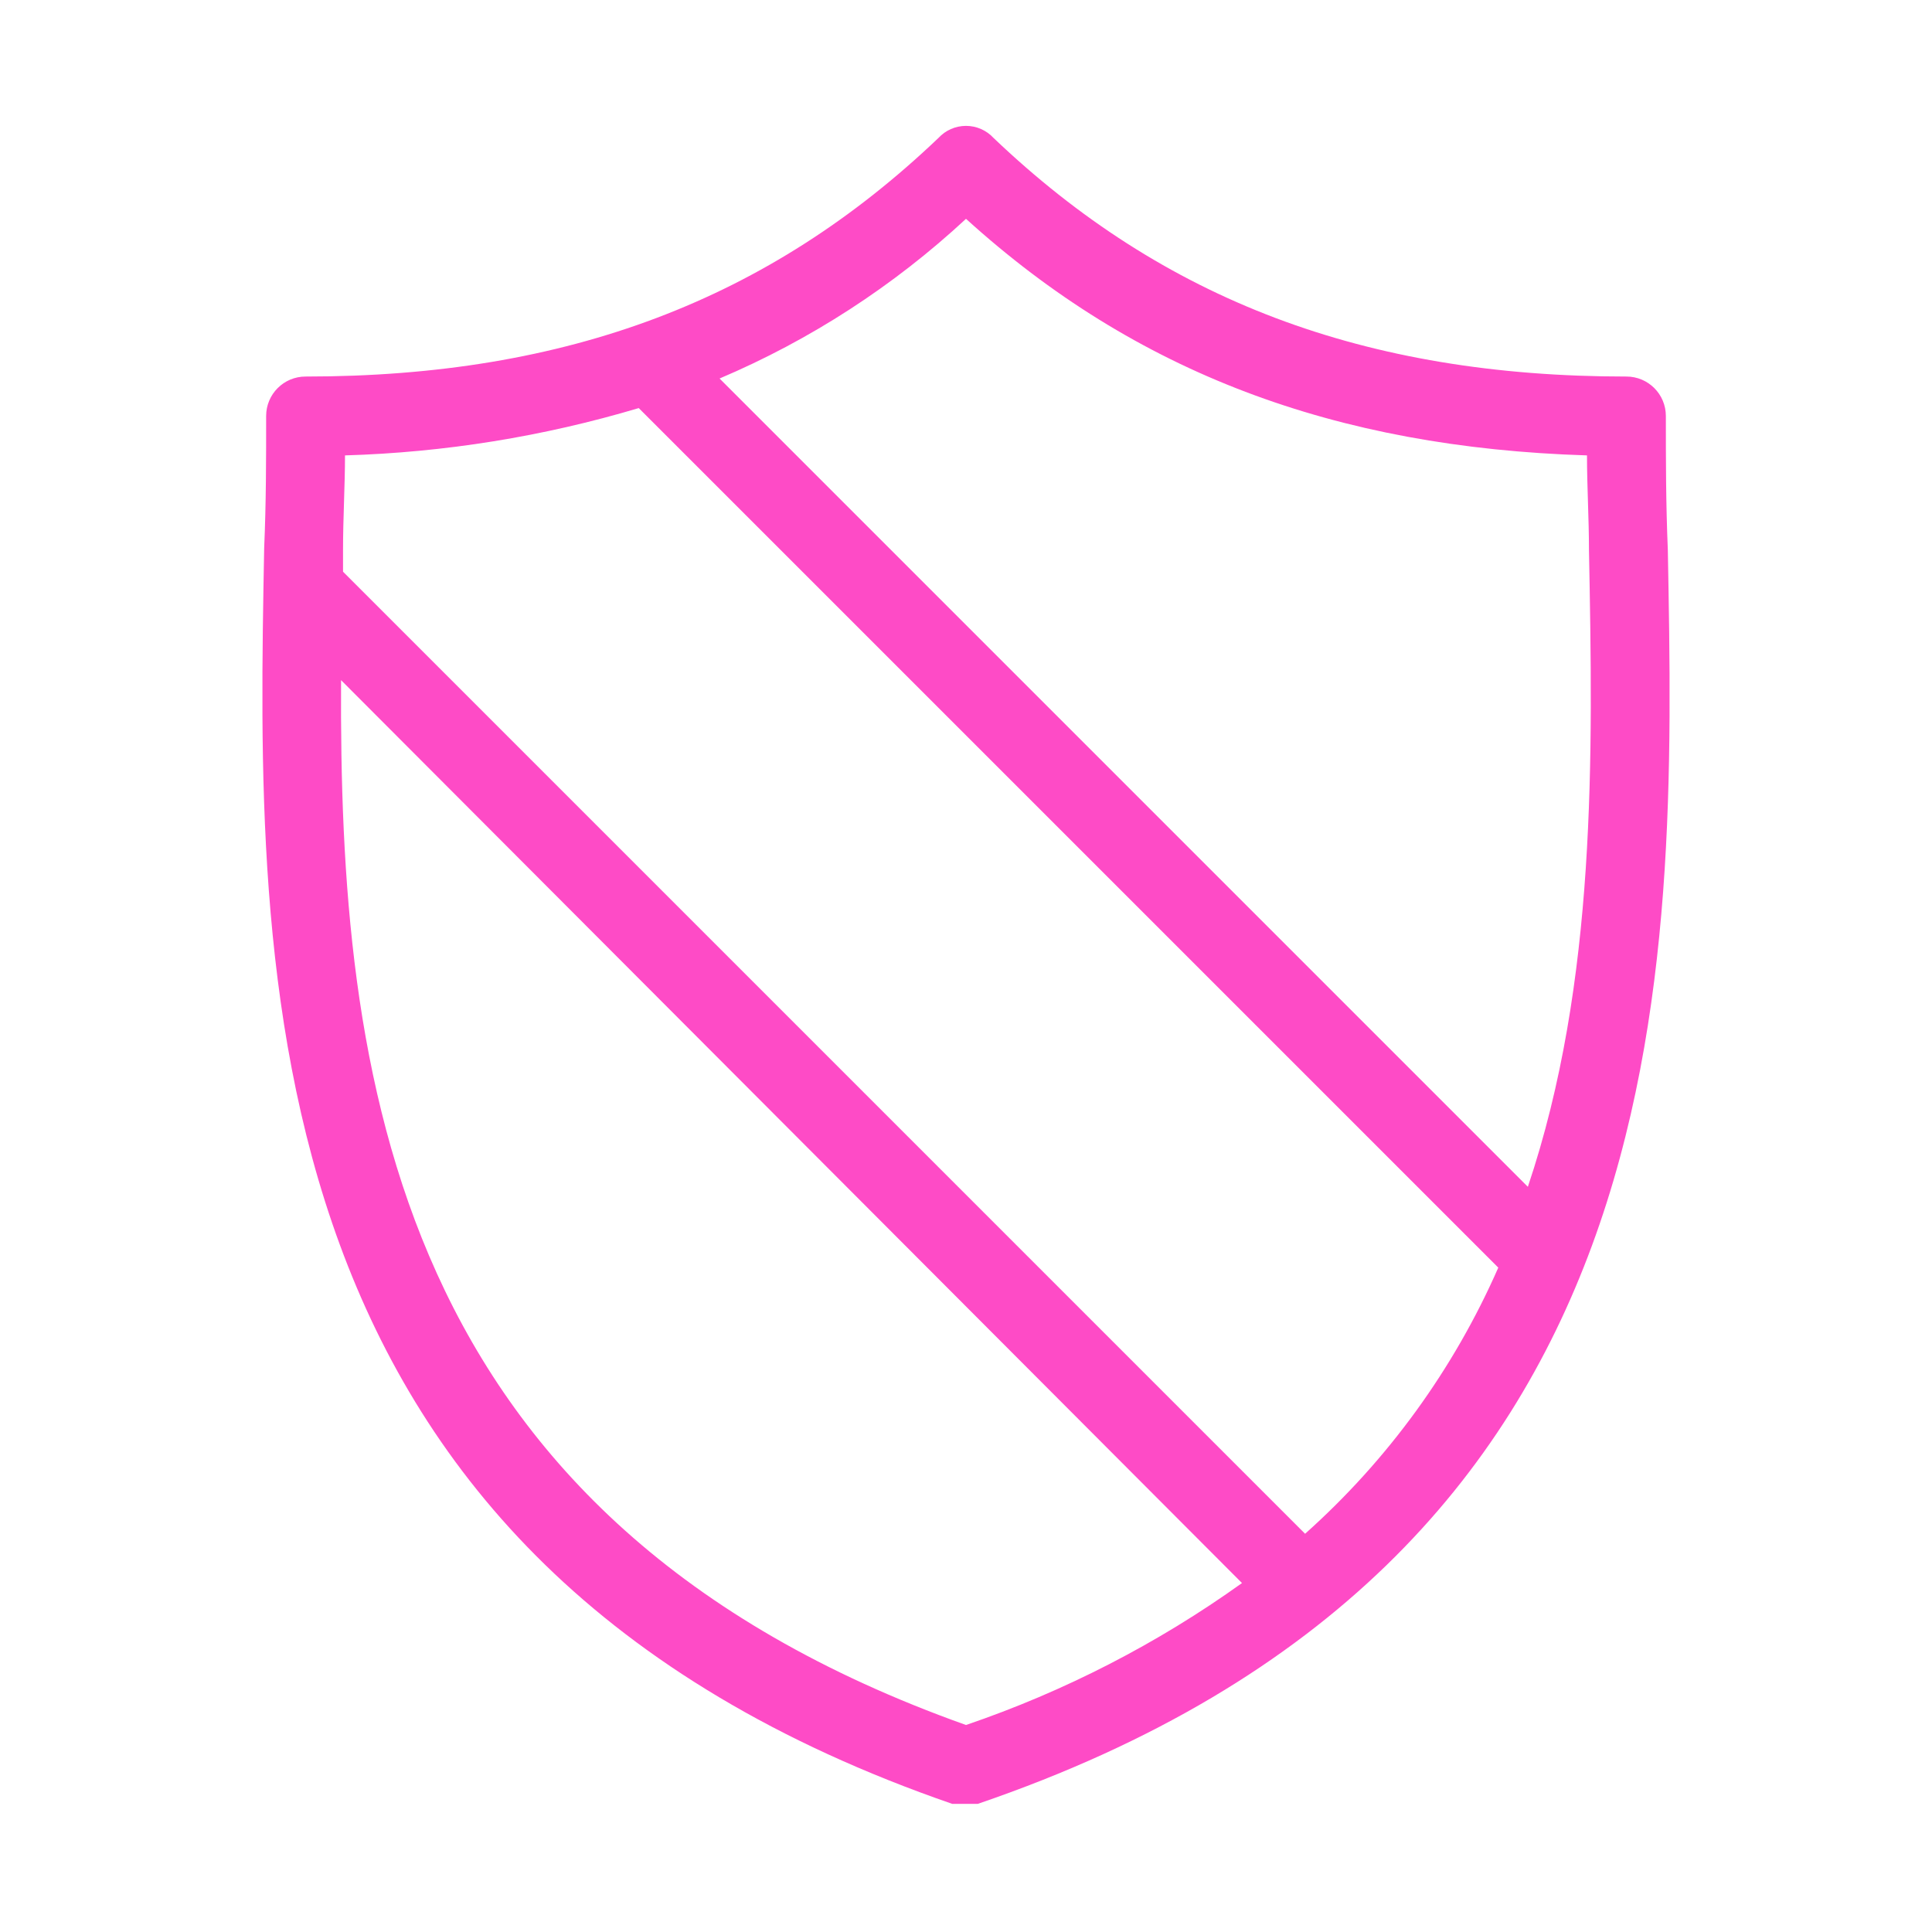
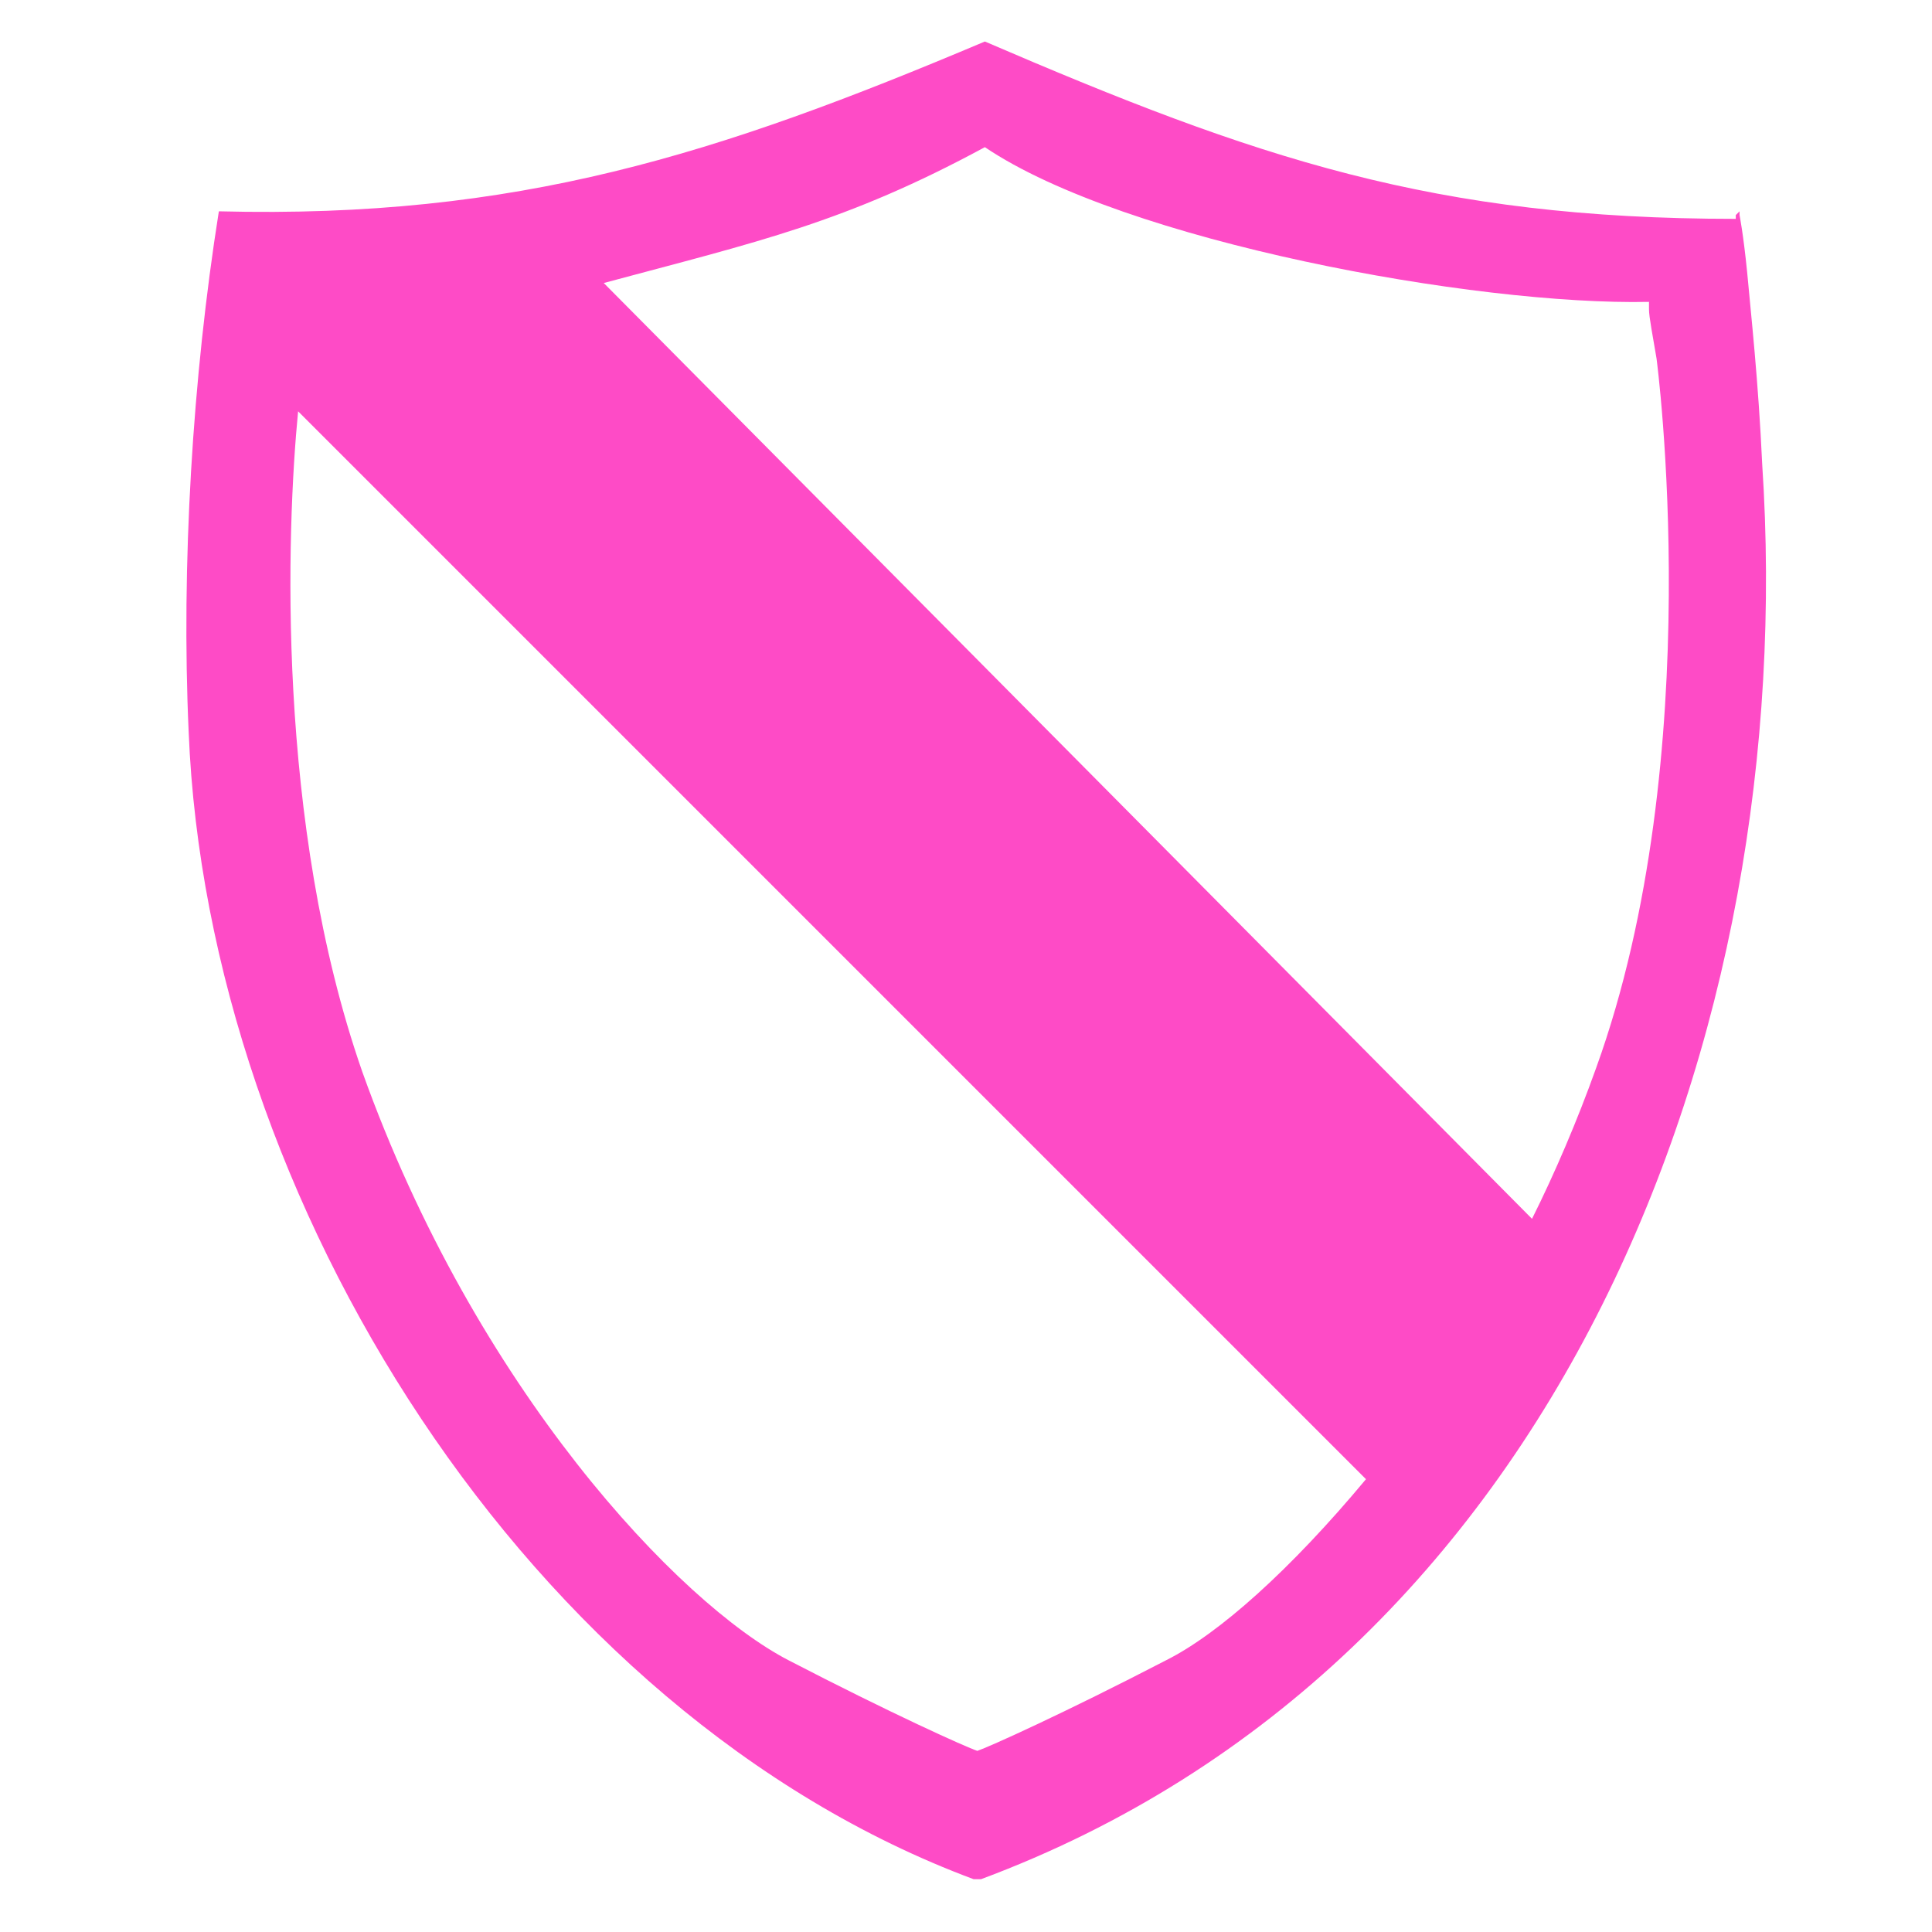
- <svg xmlns="http://www.w3.org/2000/svg" version="1.1" width="40px" height="40px" viewBox="0,0,256,256">
-   <g fill="#fe4bc6" fill-rule="nonzero" stroke="none" stroke-width="1" stroke-linecap="butt" stroke-linejoin="miter" stroke-miterlimit="10" stroke-dasharray="" stroke-dashoffset="0" font-family="none" font-weight="none" font-size="none" text-anchor="none" style="mix-blend-mode: normal">
-     <g transform="scale(2.61224,2.61224)">
-       <path d="M84.5,21.1c0,-1.105 -0.895,-2 -2,-2c-13.3,0 -23.5,-3.9 -32.1,-12.1c-0.36,-0.392 -0.868,-0.615 -1.4,-0.615c-0.532,0 -1.04,0.223 -1.4,0.615c-8.6,8.2 -18.8,12.1 -32.1,12.1c-1.105,0 -2,0.895 -2,2c0,2.2 0,4.4 -0.1,6.7c-0.4,21.7 -1,51.3 34.9,63.7h1.3c36,-12.3 35.4,-42 35,-63.6c-0.1,-2.4 -0.1,-4.6 -0.1,-6.8zM49,87.5c-29.2,-10.4 -31.8,-33 -31.7,-53l45.7,45.8c-4.289,3.072 -9.006,5.498 -14,7.2zM66.2,77.8l-48.8,-48.8v-1.1c0,-1.6 0.1,-3.3 0.1,-4.8c5.05,-0.149 10.059,-0.956 14.9,-2.4l43.6,43.6c-2.26,5.151 -5.603,9.755 -9.8,13.5zM77.5,60.2l-41,-41c4.604,-1.956 8.834,-4.697 12.5,-8.1c8.6,7.8 18.7,11.6 31.5,12c0,1.6 0.1,3.2 0.1,4.8c0.2,10.4 0.4,21.9 -3.1,32.3z" />
+ <svg xmlns="http://www.w3.org/2000/svg" version="1.1" width="40" height="40" viewBox="0,0,256,256">
+   <g fill="#fe4bc6" fill-rule="evenodd" stroke="none" stroke-width="1" stroke-linecap="butt" stroke-linejoin="miter" stroke-miterlimit="10" stroke-dasharray="" stroke-dashoffset="0" font-family="none" font-weight="none" font-size="none" text-anchor="none" style="mix-blend-mode: normal">
+     <g transform="scale(0.5,0.5)">
+       <path d="M437,82c0,2 1,7 2,13v0c0,0 14,105 -16,188c-5,14 -11,28 -17,40l-246,-248c41,-11 64,-16 101,-36v0c37,25 130,42 176,41zM79,109c-3,31 -6,109 17,175c30,84 84,141 113,156c27,14 47,23 50,24c3,-1 23,-10 50,-24c14,-7 33,-24 53,-48l-282,-282zM460,57l1,-1c0,0 0,0 0,1v0c0,0 1,5 2,15v0v0c1,11 3,29 4,51c10,151 -54,318 -207,375v0c0,0 0,0 -1,0h-1v0c-118,-44 -203,-180 -208,-304c-2,-44 1,-94 8,-138c79,2 132,-15 203,-45c72,31 119,47 199,47z" />
    </g>
  </g>
</svg>
